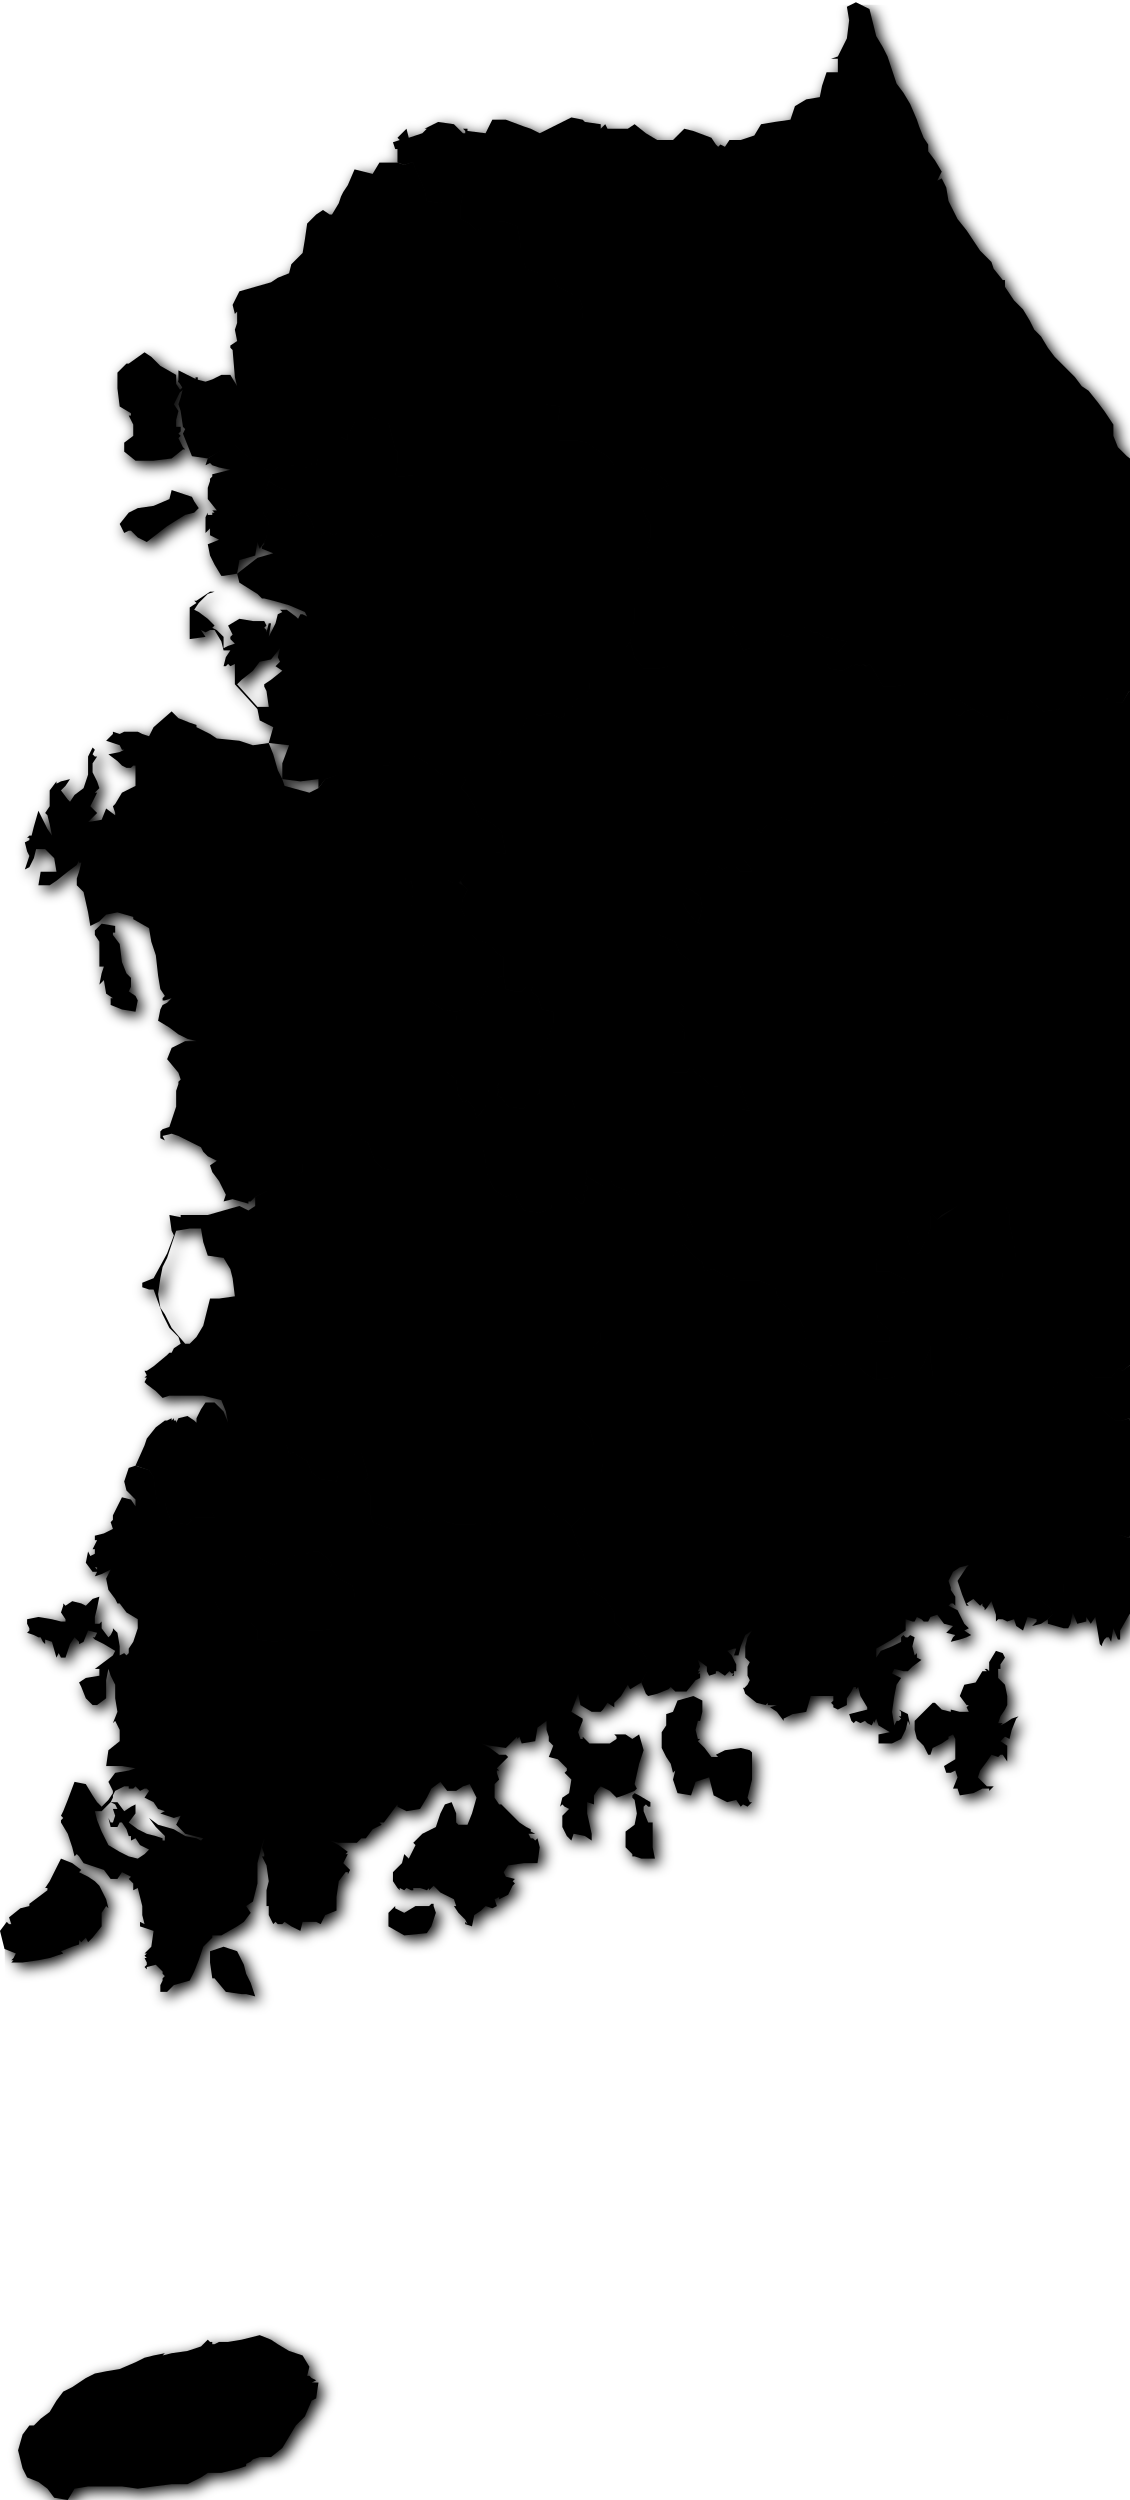
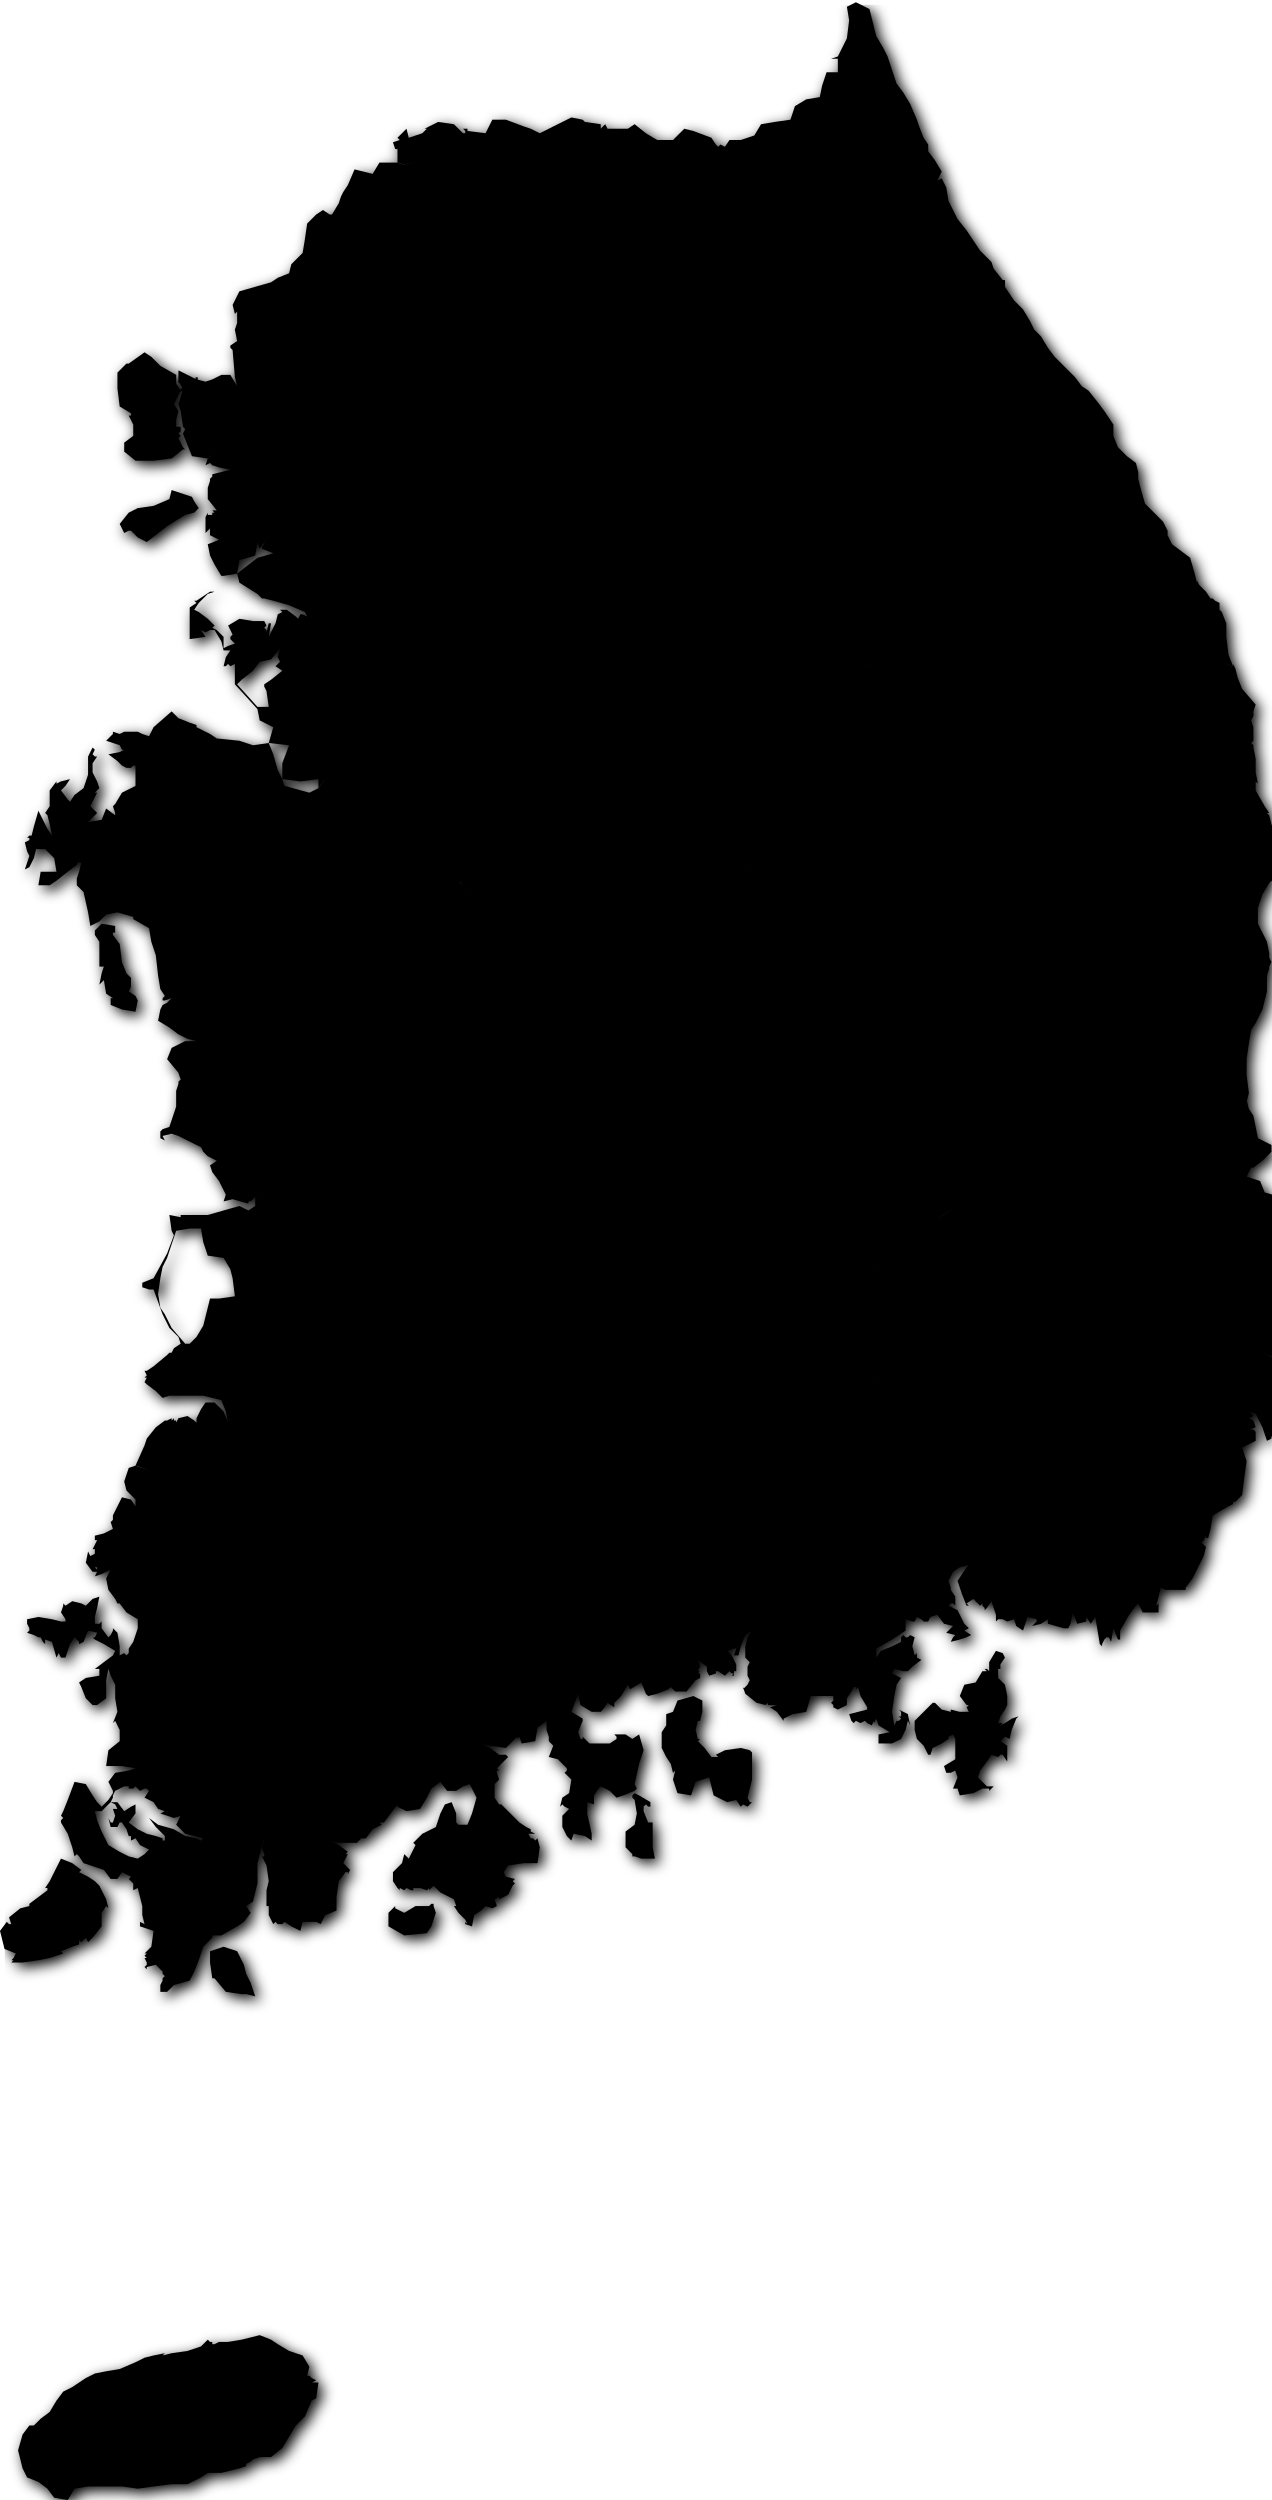
- <svg xmlns="http://www.w3.org/2000/svg" style="background:#eaeaea;overflow:visible" height="1107" width="500">
+ <svg xmlns="http://www.w3.org/2000/svg" style="background:#eaeaea;overflow:visible" height="1107" width="563">
  <defs>
    <filter id="dropshadow">
      <feGaussianBlur in="SourceAlpha" stdDeviation="3" />
      <feOffset dx="2" dy="2" result="offsetblur" />
      <feMerge>
        <feMergeNode />
        <feMergeNode in="SourceGraphic" />
      </feMerge>
    </filter>
  </defs>
  <g filter="url(#dropshadow)">
    <path id="CD11" class="OUTLINE" d=" M 178 231 l -4 2 -4 3 -1 0 0 1 -3 1 -4 -5 -4 0 -6 1 -4 3 -2 -1 -1 -1 -3 2 -3 -3 -1 -3 -2 -3 0 0 -1 -2 -3 2 -3 1 -2 -4 0 -8 -3 -1 0 0 0 0 0 0 -2 -1 -3 -2 2 -4 3 -3 0 -1 0 0 0 0 0 -1 1 0 4 2 7 1 2 -2 0 1 2 0 1 -4 2 -8 7 -1 4 2 0 -3 1 -1 2 -4 3 -4 2 0 3 2 7 2 2 8 1 4 1 1 0 0 0 2 0 2 0 1 0 0 -1 6 3 0 8 -1 0 5 -4 3 -1 5 z " />
    <path id="CD26" class="OUTLINE" d=" M 496 722 l 0 4 -1 0 -2 -5 -1 6 -1 -2 0 0 -1 0 -1 1 -1 2 0 1 -1 -1 -1 -6 -1 -6 -2 3 -2 -3 0 2 0 0 0 0 0 0 0 0 -1 0 1 0 -4 1 -2 -5 -1 5 -1 2 0 0 -2 0 -7 -2 0 -2 2 -2 -1 -3 -5 -4 -2 -2 4 -1 9 0 0 -5 1 -6 5 -1 6 -2 7 -1 4 -6 1 -4 2 0 3 1 1 -3 6 -3 4 -1 1 -5 3 -6 7 0 3 -2 0 -3 0 0 2 -3 1 3 0 0 1 0 2 0 4 -1 4 4 1 3 0 1 -1 1 5 1 -7 4 -1 6 -1 4 -1 0 0 0 0 -1 -1 2 -1 1 2 2 -1 4 -2 4 -3 6 -3 4 0 1 0 0 -5 0 -4 0 -2 -1 -1 4 -1 4 1 -1 0 4 -7 0 -2 -4 -1 1 -3 4 z " />
    <path id="CD27" class="OUTLINE" d=" M 441 530 l 3 1 3 7 0 4 2 9 1 7 -4 4 -2 -1 0 4 -1 2 -3 6 -2 7 0 8 -4 2 -4 2 -3 1 -3 -5 -6 0 -5 3 -1 6 -3 7 -2 3 -5 0 -7 3 -7 1 0 -8 -4 -4 -1 -3 5 -2 6 0 0 -5 -5 -4 -1 -5 3 -5 3 -2 8 -1 0 -5 -8 -4 -6 0 0 -5 2 -5 3 -4 3 -3 5 -1 2 7 3 3 1 0 2 -4 3 -7 0 -7 2 2 1 1 3 -2 6 -4 3 -3 5 -1 z " />
    <path id="CD28" class="OUTLINE" d=" M 91 229 l 1 -2 0 1 0 0 1 0 1 0 0 -1 1 0 -1 -1 0 0 0 0 2 0 -4 -5 0 -5 1 -3 0 0 1 0 -1 0 0 -1 0 0 1 -1 0 -1 4 -1 4 -1 -5 -1 -3 -1 -1 -1 -2 1 1 -3 5 -3 3 -4 4 1 3 3 5 4 4 3 5 2 -2 4 -1 3 -1 5 -2 2 2 5 2 3 -1 7 -1 2 -2 3 -1 -3 -1 6 -7 2 -1 6 -6 1 -1 0 -3 -5 -2 -4 -1 -5 5 -2 -4 -2 0 -3 -2 2 z M 82 219 l 3 1 0 0 1 2 2 3 -2 2 -4 1 -8 5 -9 7 -4 -2 -3 -3 -1 0 -2 1 -2 -4 4 -5 4 -2 7 -1 7 -3 1 -4 z M 64 156 l 3 2 4 4 7 4 0 4 2 3 -1 2 -2 4 2 3 -1 4 0 3 2 0 0 2 -1 1 1 1 -1 1 1 2 1 2 1 1 -1 0 -5 4 -8 1 -8 0 -5 -4 0 -4 4 -3 0 -5 -2 -4 1 0 0 -1 -5 -3 -1 -8 0 -7 4 -4 0 0 1 0 z " />
    <path id="CD29" class="OUTLINE" d=" M 113 687 l 2 3 6 3 7 -3 4 -2 2 0 1 0 0 0 0 0 1 0 0 0 1 -1 4 0 4 3 2 3 -1 1 1 1 3 4 6 3 1 4 -1 7 -4 4 -3 4 -7 1 -7 0 -6 2 -1 1 -1 0 -1 1 -4 1 -8 -1 0 -4 -4 -5 -4 -1 -7 0 -4 -7 -1 -1 3 -3 2 -6 2 -4 2 0 1 1 4 -4 1 -4 0 0 0 0 z " />
    <path id="CD30" class="OUTLINE" d=" M 223 432 l 1 6 4 1 0 0 3 0 4 -4 1 0 0 2 -1 2 3 2 2 6 5 1 0 5 -2 6 -2 3 -2 7 -1 8 1 7 -5 3 -2 4 -7 -1 -3 -4 -2 -1 1 -2 -1 -2 1 -1 0 0 -3 -2 -2 6 -1 6 -3 4 -1 1 -1 -4 -3 -4 -1 1 -1 0 -2 -3 -1 -7 -5 -4 1 -2 1 -3 2 -8 1 -7 0 -6 9 -3 2 -3 2 -3 2 -5 z " />
    <path id="CD31" class="OUTLINE" d=" M 550 641 l 2 6 -1 7 -1 8 -3 3 0 0 -1 0 0 1 0 0 -2 1 -5 -1 1 -1 0 -1 -1 -3 -4 -4 -4 1 -2 0 -1 0 0 0 -1 -3 -1 -7 -4 -1 -6 -2 -4 -5 -2 -3 -4 -3 -5 -3 -1 -3 -3 1 -1 0 0 0 -2 0 -3 -2 -4 -4 5 -5 0 -8 3 -4 1 0 1 1 4 -3 3 0 -2 -3 0 -2 1 -1 0 -1 2 -4 4 -2 4 -1 9 -1 5 0 4 3 3 3 4 7 6 -1 3 -2 4 -2 7 2 1 0 7 3 2 8 0 7 -1 8 -2 4 2 -1 -2 5 -1 4 -1 -1 0 1 -2 1 -2 -6 -3 -6 -3 -1 2 2 -2 1 2 1 1 3 -3 1 2 0 0 0 1 1 0 4 z " />
    <path id="CD36" class="OUTLINE" d=" M 184 410 l -2 -2 0 -5 1 -9 -1 -4 -1 1 0 0 -1 0 -1 -4 3 -4 3 0 5 2 5 3 6 3 2 0 0 0 0 0 0 0 2 1 2 2 -2 4 -1 4 2 4 0 3 0 3 2 1 3 3 6 2 3 4 3 2 0 8 -6 2 -2 5 -2 3 -2 3 -9 3 -6 -1 -6 -4 -1 -3 -3 -9 0 -7 2 -7 1 -4 0 0 0 0 -1 1 z " />
    <path id="CD41" class="OUTLINE" d=" M 81 192 l 1 -2 -1 -1 -1 -7 -1 -3 1 -3 1 -4 -2 -3 0 -5 4 2 4 2 4 1 3 -1 4 -2 4 0 3 5 -1 -4 -1 -12 -1 -1 0 -1 0 0 0 0 0 0 0 0 3 -2 -1 -5 0 0 1 -3 0 -5 -1 1 -1 -4 3 -6 7 -2 7 -2 3 -2 5 -2 1 -4 1 -1 1 -1 3 -3 1 -6 1 -7 4 -4 3 -2 3 2 1 0 3 -5 1 -3 0 0 1 -2 2 -3 3 -7 8 2 3 -5 1 0 1 0 3 0 0 0 1 0 0 0 0 0 1 0 0 0 1 0 3 1 3 -1 1 0 1 3 4 9 1 5 6 1 4 -2 3 -3 4 0 -1 1 -1 5 0 6 4 2 3 3 2 -1 5 -3 5 0 6 2 1 5 1 8 2 6 6 2 6 1 2 5 6 3 4 3 1 3 -1 1 1 2 0 1 -1 4 -4 3 -5 4 -4 6 0 5 -1 2 1 2 1 6 -3 3 -1 4 7 1 -1 7 0 8 8 0 5 1 4 3 5 3 3 4 4 0 4 0 1 -1 3 2 7 3 4 3 1 2 -5 2 -4 2 1 1 -1 0 -3 4 2 5 2 3 0 6 -1 3 -1 5 -4 7 0 8 -1 7 0 6 -1 4 -1 6 -4 6 -2 5 -4 3 -8 0 0 7 -3 4 -1 1 -1 -1 -1 1 0 -1 0 3 -5 3 0 2 0 0 -2 1 -4 -2 -2 0 -3 1 -2 -1 -3 0 -2 5 -3 4 -5 3 -4 3 1 1 1 1 -5 4 -4 2 -4 2 -4 1 1 3 0 1 0 0 0 0 -2 3 -4 -4 -6 -3 -3 -3 -5 -3 -5 -2 -8 2 -1 3 -1 0 -2 0 -4 1 -7 1 -8 2 -6 2 -3 4 0 -4 -8 1 -8 -1 0 -7 3 -8 -9 -1 2 -7 -6 -3 -1 -5 -10 -11 0 -5 0 -4 -2 1 -1 -1 -1 1 -1 0 0 0 0 0 0 0 1 -4 2 -3 -3 0 -1 -4 -3 -5 -2 0 -2 1 -2 -1 2 3 -7 1 0 -7 0 -7 3 -2 -1 -1 1 0 6 -4 2 0 -3 1 -4 4 -2 3 2 1 4 3 3 3 -1 1 2 1 3 3 0 1 0 4 2 -1 3 -1 -2 -2 0 0 0 -1 1 -1 -1 -2 0 0 0 0 -1 -2 5 -3 6 1 5 0 0 0 1 2 -1 1 1 1 0 1 1 -4 1 0 -1 6 3 -6 1 -4 2 -1 -1 -1 3 0 4 3 1 1 1 -2 1 0 0 0 2 1 -1 -2 -7 -3 -7 -2 -4 -1 0 0 -1 0 -2 -2 -8 -5 -1 -4 9 -7 7 -2 -5 -2 0 -1 1 -1 0 -1 1 -2 1 -7 -2 -3 -2 -5 2 -2 1 -5 1 -3 3 2 2 1 0 0 0 0 0 0 3 1 0 8 2 4 3 -1 3 -2 1 2 0 0 2 3 1 3 3 3 3 -2 1 1 2 1 4 -3 6 -1 4 0 4 5 3 -1 0 -1 1 0 4 -3 4 -2 3 -8 1 -5 4 -3 0 -5 -8 1 -3 0 1 -6 0 0 0 -1 0 -2 0 -2 0 0 -1 -1 -1 -4 -2 -8 -7 -2 -3 -2 -2 0 -3 4 -2 4 -1 1 0 3 -4 -2 -7 1 -2 8 -1 4 -2 0 0 -1 -2 2 -7 -1 -4 -2 -1 0 0 1 0 0 0 0 0 1 -3 3 -5 -2 -4 -3 -5 -4 -3 -3 -4 -1 -3 4 -5 3 -7 -1 -2 -5 z M 120 292 l -5 1 -3 4 -5 4 -2 2 9 10 5 0 -1 -7 -1 -2 0 -1 3 -2 5 -4 -3 -2 1 -1 1 -1 -1 -2 1 -4 z " />
    <path id="CD42" class="OUTLINE" d=" M 409 61 l 2 3 0 0 0 3 3 4 3 5 -2 4 2 -1 2 4 1 6 2 4 2 4 4 5 1 0 -1 0 2 3 4 6 5 5 1 3 4 5 0 0 1 0 0 3 4 6 4 4 3 5 2 4 3 3 3 5 0 -1 0 0 0 0 0 1 3 4 4 4 5 5 3 4 3 2 4 5 3 4 4 6 0 5 2 5 -1 0 1 0 4 4 4 3 0 0 0 0 0 0 0 0 0 1 0 -1 1 4 0 4 0 -1 1 4 2 7 4 4 4 4 2 4 1 1 -1 -1 0 0 0 2 2 4 4 3 4 3 2 7 1 4 0 -1 1 2 3 3 2 3 1 0 1 1 2 1 0 0 0 0 0 1 0 1 0 0 0 1 0 0 0 0 0 0 1 1 2 5 0 6 1 8 2 5 -1 0 0 0 0 0 0 0 -1 -1 -1 1 -1 -1 -1 1 -5 4 -5 2 -3 4 -3 4 0 3 0 3 0 1 1 0 -5 0 -6 -3 -5 -4 -3 -2 -7 -1 -3 5 -3 0 -4 -2 0 1 -1 -1 -5 0 -4 0 0 0 -3 -2 -4 1 -4 6 -7 1 -6 -5 -4 -2 -2 0 -3 4 -1 7 -6 -1 -4 -1 -5 -3 -5 -3 -2 -2 -2 1 -1 0 0 -1 -1 0 0 0 -2 1 -3 -1 -6 -2 -4 -4 -2 -2 -2 2 -5 1 -5 0 -4 -7 -2 -3 -1 1 0 0 -2 -1 -1 1 -2 -1 -1 1 -1 -1 0 1 -1 0 1 0 -4 2 -6 -1 -1 -3 5 -4 4 -5 -10 -2 -3 -2 0 0 -2 0 -3 -2 -5 -1 -3 5 -3 -1 -2 -1 -1 0 -1 -1 -2 4 -2 2 -4 2 -1 0 -1 0 -3 1 -2 -5 -2 -4 0 -1 0 0 -4 -3 -7 1 -5 4 0 1 1 5 0 4 -2 3 -4 2 -1 -1 -3 0 -2 1 -1 -1 -1 1 -4 1 -7 0 -4 -5 -2 -7 1 -6 1 -4 0 -6 1 -7 0 -8 4 -7 1 -5 1 -3 0 -6 -2 -3 -2 -5 3 -4 1 0 -1 -1 4 -2 5 -2 -1 -2 -4 -3 -7 -3 -3 -2 -1 1 -4 0 -4 0 -3 -4 -5 -3 -4 -3 -5 -1 -8 0 0 -8 1 -7 -7 -1 1 -4 3 -3 -1 -5 -1 -3 1 -2 0 -5 4 -6 5 -4 4 -3 1 -4 0 -1 -1 -2 1 -1 -1 -3 -4 -3 -6 -3 -2 -5 -6 -1 -6 -2 -2 -6 -1 -8 -1 -5 -6 -2 -5 0 -5 3 -2 1 -3 -3 -4 -2 0 -6 1 -5 1 -1 -4 0 -3 3 -4 2 -6 -1 -1 -5 -4 -9 -1 -3 -1 0 -3 1 -3 -1 0 -3 0 -3 -1 0 -1 -3 3 -1 -1 -1 2 -2 2 -2 0 0 0 0 1 4 6 -2 2 -2 -1 0 0 0 0 0 2 -1 4 -2 7 1 4 4 1 0 0 -1 0 0 -1 -1 0 0 1 0 0 0 0 0 0 -1 0 1 1 0 0 1 8 1 3 -6 6 0 8 3 3 1 4 2 4 -2 4 -2 6 -3 5 1 0 0 0 0 0 0 0 0 0 0 1 1 7 1 0 2 0 0 2 -2 1 2 6 0 3 0 3 -2 5 4 5 3 7 0 5 -5 0 0 4 1 8 3 2 3 1 1 1 -1 2 1 2 -3 5 0 6 -2 3 -5 6 -1 7 -1 2 -6 5 -3 6 -1 1 -5 2 -6 5 0 0 -5 0 1 0 -2 -3 0 3 -1 4 -8 1 -8 -1 -6 4 -2 6 3 1 4 2 8 3 5 2 4 2 6 2 6 3 4 3 5 3 7 1 3 z " />
    <path id="CD43" class="OUTLINE" d=" M 321 275 l 4 3 0 0 0 1 2 4 2 5 3 -1 1 0 1 0 4 -2 2 -2 2 -4 1 1 1 0 2 1 3 1 3 -5 5 1 3 2 2 0 0 0 3 2 10 2 -4 5 -5 4 1 3 6 1 4 -2 -1 0 1 0 0 -1 1 1 1 -1 2 1 1 -1 1 1 1 0 1 -1 2 3 4 7 5 0 5 -1 2 -2 2 2 4 4 6 2 3 1 2 -1 0 0 1 0 0 1 1 0 2 -1 2 2 5 3 -4 1 -2 2 -3 -1 0 1 -5 3 -3 5 -4 3 -4 4 -4 2 -4 4 -2 5 -3 7 2 8 -2 6 -5 1 -7 1 -7 -3 -4 -3 -4 -4 -4 -2 0 0 -3 4 -2 6 -6 0 -5 -2 -1 -1 -3 2 -4 4 -1 2 -3 -3 -3 1 -1 5 -1 8 3 4 1 2 -5 0 -3 -3 -1 0 -4 2 -3 -2 -2 -1 -3 6 -6 2 -3 1 -1 1 0 0 0 1 4 1 4 3 1 5 -1 4 -1 2 1 1 -2 -1 -4 -5 -2 -4 0 -1 -4 4 0 4 0 0 -1 1 -6 2 1 5 7 3 2 5 4 3 0 5 -3 3 0 2 0 1 0 0 0 0 0 0 0 1 0 0 0 1 -1 4 0 2 2 2 -2 3 -1 3 3 3 -1 2 1 0 0 3 -3 4 -3 5 1 6 6 0 2 -3 2 3 4 3 2 2 1 0 1 1 2 0 3 -3 6 1 2 5 2 6 1 2 -4 -1 -7 0 0 8 -1 6 -3 4 0 1 0 2 -1 3 -3 6 -5 2 -4 3 -4 2 -9 -1 -8 2 -6 -2 -5 -2 -2 -3 -3 3 -2 -1 -5 -3 -1 -7 -4 -9 0 -6 0 -7 -2 -6 -6 -2 -8 0 -1 -7 1 -8 2 -7 2 -3 2 -6 0 -5 -5 -1 -2 -6 -3 -2 1 -2 0 -2 -1 0 -4 4 -3 0 0 0 -4 -1 -1 -6 0 -8 -3 -2 -3 -4 -6 -2 -3 -3 -2 -1 0 -3 0 -3 -2 -4 1 -4 2 -4 -2 -2 -1 -2 3 -4 5 -5 5 -4 7 1 -1 -5 -1 -5 -5 -4 -5 -2 -2 -5 -3 -5 -3 -3 2 -3 0 0 0 0 0 -1 -1 -3 4 -1 4 -2 4 -2 5 -4 -1 -1 -1 -1 4 -3 5 -3 3 -4 2 -5 3 0 2 1 3 -1 2 0 4 2 2 -1 0 0 0 -2 5 -3 0 -3 0 1 1 -1 1 1 1 -1 3 -4 0 -7 8 0 4 -3 2 -5 4 -6 2 7 4 5 7 0 4 -1 1 -1 1 1 2 -1 3 0 1 1 4 -2 2 -3 0 -4 -1 -5 0 -1 5 -4 z " />
    <path id="CD44" class="OUTLINE" d=" M 53 418 l 1 8 2 5 2 2 0 4 -1 2 3 2 1 2 0 0 -1 5 -6 -1 -5 -2 0 -3 1 0 -3 -2 -1 -6 -2 2 1 -5 1 -3 -1 0 0 0 -1 0 0 -3 0 -8 -2 -3 0 0 0 0 0 -2 3 -3 6 1 0 3 -1 0 0 1 0 0 z M 30 354 l 1 1 2 -3 4 -3 2 -6 0 -8 2 -4 1 1 0 0 0 0 0 0 -1 2 1 1 0 0 1 0 -2 3 0 4 2 4 1 3 -2 2 1 0 -1 2 -2 4 3 3 -1 0 1 0 -1 1 -3 3 6 -1 2 -5 4 3 0 0 0 -1 -1 -3 1 -1 3 -5 6 -3 0 -5 0 -4 0 0 -1 0 -1 1 -2 0 -2 -1 0 0 -2 -2 -4 -3 5 -1 2 -1 -1 0 -1 -2 -6 -2 3 -3 0 -1 3 1 2 -1 6 0 2 1 3 1 2 -4 8 -7 3 3 5 2 3 1 0 1 0 0 6 3 3 2 10 1 6 2 7 -1 2 5 2 7 2 4 1 3 11 3 4 -2 3 -4 6 -2 8 -2 7 -1 4 -1 2 0 1 0 1 -3 8 -2 5 2 5 3 3 3 6 3 4 4 3 3 3 5 2 5 5 2 5 4 1 5 1 5 -7 -1 -5 4 -5 5 -3 4 -1 1 0 0 0 0 0 0 0 0 -2 0 -6 -3 -5 -3 -5 -2 -3 0 -3 4 1 4 1 0 0 0 1 -1 1 4 -1 9 0 5 4 3 2 3 1 -1 0 0 0 0 -1 4 -2 7 0 7 3 9 1 3 6 4 6 1 0 6 -1 7 -2 8 -1 3 -1 2 5 4 1 7 2 3 1 0 1 -1 3 4 1 4 1 -1 3 -4 1 -6 2 -6 3 2 0 0 -1 1 1 2 -1 2 2 1 3 4 7 1 2 -4 5 -3 8 0 6 2 2 6 0 7 0 6 4 9 1 7 -1 4 1 0 0 2 -2 1 1 3 -1 2 -1 0 -3 -4 -8 -2 -2 8 -5 2 -7 -1 -3 -5 -1 -3 0 0 -4 2 -5 -3 -3 -6 -1 -7 -1 -5 -3 -2 -6 2 -5 1 -1 0 -1 0 -3 3 -7 1 -8 2 -2 2 -6 0 -3 -1 -3 -3 -3 -8 -4 -2 -3 -2 -1 1 -2 0 -4 -2 -4 1 -2 2 -7 3 -2 7 0 5 -6 3 -7 4 -8 4 -2 2 -1 0 0 1 -7 -2 -4 1 1 -3 -3 -6 -3 -4 -1 -3 3 -2 -4 -2 -2 -2 0 0 -1 -2 -6 -3 -4 -2 -3 -1 -4 1 0 0 1 2 -2 -1 0 -3 1 -1 0 0 3 -1 3 -9 0 -7 1 -3 0 0 0 -1 1 -1 -1 -3 -5 -6 2 -5 6 -3 5 0 -4 -1 -4 -2 -4 -3 -5 -3 1 -5 1 -2 0 0 2 -1 2 -2 -3 1 -1 0 0 -1 0 0 0 0 1 -1 -2 -3 -1 -6 -1 -9 -2 -6 -1 -6 -7 -4 0 -1 -7 -2 -5 1 -3 3 -4 2 -1 -6 -2 -9 -3 -3 0 -1 0 0 0 0 0 0 0 -2 1 -3 1 -4 -1 0 0 -1 -1 2 -4 3 -5 4 -3 2 -5 0 1 -6 7 0 -1 -6 -4 -4 -2 0 -1 0 -1 0 -1 4 -2 4 -2 1 1 -3 1 -3 0 0 0 0 -1 -2 -1 -4 2 -1 0 -1 0 0 -1 0 1 -1 0 0 1 0 1 -4 2 -7 2 4 2 4 2 3 -1 -5 -1 -4 -1 -1 2 -3 0 -7 3 -4 0 1 0 -1 0 1 2 -1 4 -1 -2 3 -2 2 z " />
    <path id="CD45" class="OUTLINE" d=" M 134 519 l 0 -5 2 -7 7 -3 2 -2 4 -1 4 2 2 0 1 -1 3 2 4 2 3 8 3 3 3 1 6 0 2 -2 8 -2 7 -1 3 -3 1 0 1 0 5 -1 6 -2 3 2 1 5 1 7 3 6 5 3 4 -2 0 0 1 3 3 5 7 1 5 -2 2 -8 8 2 3 4 1 0 1 -2 -1 -3 2 -1 0 -2 -1 0 1 -4 5 3 2 1 3 -3 2 3 5 2 6 2 8 -2 9 1 2 4 0 1 0 0 2 4 3 7 -4 7 -3 2 -3 5 -4 3 -3 2 -6 2 -5 2 -3 6 -3 4 -5 3 -2 8 0 5 -3 3 -2 7 -1 8 -2 4 -1 3 -2 8 6 6 2 8 0 5 4 3 -1 5 -3 3 -3 5 -2 3 0 1 0 0 0 0 1 4 -2 3 -4 4 -3 -3 -4 -2 -5 -4 -4 -2 -6 -1 -4 1 -2 4 -4 5 -4 1 -3 -2 -1 0 -3 2 -8 0 -4 -1 -5 -3 -2 2 -2 1 -4 -3 -3 1 -4 3 -5 2 -8 -3 -1 -4 0 -8 -4 -3 0 -2 3 -3 -1 -4 -1 -3 -1 -4 -3 1 -2 -1 -1 4 -1 2 -2 2 -1 0 -1 5 -7 -1 -4 -3 -2 -5 -5 -3 -1 -1 -2 1 -1 -4 -6 2 -5 1 -4 4 0 7 -3 3 0 1 0 2 -3 3 -3 3 -5 3 -4 1 1 2 -4 0 -6 0 -1 1 1 0 -2 2 -7 -1 -2 -5 -1 -4 -2 0 -1 1 -1 -4 -1 -8 -2 -3 -6 -2 4 -9 1 -3 4 -5 4 -3 1 0 0 0 0 0 0 0 2 -1 0 1 1 -1 0 1 1 0 0 1 1 -2 0 1 1 0 -1 0 0 -1 4 -1 3 2 1 1 0 -1 0 -1 2 -4 2 -3 0 0 0 0 0 0 2 0 2 0 4 4 2 5 -1 -5 -2 -5 -8 -2 -9 0 -6 0 -3 1 0 0 -3 -3 -4 -3 -1 -1 1 -2 -1 0 1 -1 -1 -2 1 0 3 -2 6 -5 1 -1 1 0 1 -2 3 -2 -1 -3 -4 -4 -3 -6 -4 -11 -2 0 -3 -1 0 -2 5 -2 6 -11 3 -8 -1 -2 -1 -7 5 1 0 -1 3 0 9 0 7 -2 7 -2 4 2 3 -2 0 -4 8 -4 7 -4 z M 70 573 l 1 6 2 3 3 6 6 7 2 0 3 -3 3 -5 2 -8 1 -4 4 0 7 -1 -1 -8 -1 -4 -3 -5 -7 -1 -2 -6 -1 -6 -5 0 -6 1 -4 12 -2 4 -1 5 z " />
    <path id="CD46" class="OUTLINE" d=" M 118 837 l 1 -4 -1 -7 -2 -4 1 0 0 -1 -1 -3 1 -3 0 -1 0 0 -1 3 -2 8 0 9 -2 8 -3 2 0 0 2 3 -3 4 -3 2 -7 4 -4 0 0 0 0 1 -4 4 -2 6 -2 5 -2 4 -7 2 -3 3 -3 0 0 -1 0 0 0 0 0 0 0 -2 1 -2 0 -1 1 -1 -1 -1 0 -1 0 0 -3 -3 -4 1 0 1 -1 -1 1 -1 0 -1 0 0 -1 -2 1 0 -1 -1 0 0 1 -1 -1 0 3 -3 1 -7 -6 -2 0 -2 2 1 -1 -4 0 -4 0 0 0 0 0 0 -1 -4 -1 -4 0 1 0 -1 -2 1 0 -3 -2 -2 1 -1 -2 -1 -2 -1 -2 3 -3 0 -3 -4 -9 -3 -2 -3 -1 -1 -1 1 -1 -4 -2 -6 -3 -5 0 -1 1 -1 -1 -1 1 -2 2 -5 3 -8 5 1 3 5 2 3 2 2 3 -3 2 -3 0 -1 -2 -4 3 -4 6 -1 3 -1 -6 -1 -7 0 1 -7 5 -4 0 -5 -2 -4 -1 1 2 -5 -1 -6 0 -6 -2 -4 -1 -3 -1 5 0 8 -4 3 -2 0 -3 -3 -2 -5 -1 -2 3 -2 6 -1 0 -3 -2 0 4 -3 4 -3 1 -2 -5 -3 -4 -2 -1 -1 1 0 0 0 1 -2 -4 -1 -2 5 -2 1 0 -1 -1 -1 -1 -1 -2 3 -2 6 -2 0 -1 -2 -1 2 -2 -7 -3 -1 0 1 0 0 0 1 -1 -1 -1 -2 0 0 -1 0 0 0 -2 -1 -3 -1 1 -1 0 0 0 -1 -1 -2 0 -2 5 -1 6 1 4 1 0 0 0 0 2 0 0 -1 -2 -3 1 -3 0 -1 1 1 3 -2 4 1 2 1 3 -3 3 -1 -1 5 -1 4 0 3 2 0 1 -1 0 3 3 4 1 -1 1 -2 0 -1 2 2 1 6 0 4 2 -1 1 1 1 -1 0 0 0 -2 2 -3 2 -6 0 -4 -5 -3 -3 -4 -1 0 -1 -2 -3 -4 -1 -5 2 -4 -4 2 -3 1 1 -2 0 -2 -1 0 1 1 0 1 -2 0 -3 -4 1 -5 1 2 2 -1 0 -1 0 -1 1 0 -2 0 2 -4 -1 0 0 -2 4 -1 4 -2 -1 -3 1 -1 0 -1 0 -1 0 0 0 0 0 0 0 0 1 -2 3 -6 4 1 2 3 0 -3 -4 -4 -1 -4 2 -6 3 -1 6 2 2 3 1 8 1 4 1 -1 2 0 1 4 2 5 7 1 2 -2 -1 0 1 -1 6 0 4 0 -1 -2 4 -1 5 -3 3 -3 3 -3 0 -2 0 -1 3 -3 0 -7 4 -4 5 -1 6 -2 1 4 2 -1 1 1 5 3 2 5 4 3 7 1 1 -5 1 0 2 -2 1 -2 1 -4 2 1 3 -1 1 4 1 3 1 4 -3 3 0 2 4 3 0 8 1 4 8 3 5 -2 4 -3 3 -1 4 3 2 -1 2 -2 5 3 4 1 8 0 3 -2 1 0 3 2 4 -1 4 -5 2 -4 4 -1 6 1 4 2 5 4 4 2 3 3 3 8 2 3 1 4 0 8 4 6 5 3 4 6 0 4 4 4 3 4 4 3 3 5 1 2 0 3 -3 6 -5 3 -1 -2 -3 5 -3 3 0 2 -3 -2 -2 3 -1 1 -4 0 -5 -3 -1 -5 -3 8 5 3 0 1 -2 5 1 3 1 0 0 0 0 0 0 -1 0 0 3 3 9 0 3 -2 0 -1 -1 -1 5 0 3 2 0 0 3 -2 2 7 -2 6 -2 9 1 2 -1 1 -5 2 -3 1 0 0 -3 -3 -4 -2 -1 1 -2 3 0 4 -3 -1 0 5 2 9 0 3 -3 -2 -5 -1 -1 3 -2 -2 -2 -4 0 -2 0 0 0 -3 3 -3 -2 -1 -1 -1 -1 1 1 -4 3 -2 1 -6 -3 -3 -1 0 1 0 0 -1 0 1 0 0 1 -1 0 1 0 -2 -4 -4 -4 -1 0 0 2 -5 -2 -2 0 0 0 -1 0 0 0 -1 -1 -3 0 -4 1 0 -1 0 -4 3 -1 6 -6 1 -1 -3 -1 1 0 -1 -1 1 -4 4 -7 -1 -4 -1 4 2 4 3 0 0 1 0 1 0 1 0 1 1 1 -1 -3 3 -3 3 1 1 -1 0 0 1 1 3 -2 2 0 6 2 3 1 0 0 0 3 3 4 4 1 1 0 0 3 2 2 1 0 1 2 1 -3 0 1 2 1 0 0 0 1 1 1 -1 1 4 -1 7 -6 0 -7 1 -2 3 1 2 4 1 0 0 0 0 -1 1 1 1 -1 1 -2 4 -4 2 0 -1 -2 1 1 3 0 0 -2 1 -3 -1 -1 1 -1 1 0 0 -3 2 -1 5 -3 -1 0 0 0 0 0 -1 0 0 1 1 -1 -2 -3 -3 -2 -3 1 0 -1 -3 -6 -3 -3 -3 -1 1 -1 1 0 -1 -1 1 -3 -1 -3 0 0 1 1 0 -2 0 -2 -1 -1 1 -2 -1 0 1 -1 -1 0 0 0 0 -2 -3 0 -4 0 0 1 -1 1 -1 0 0 2 -2 1 -4 2 2 2 -4 1 -2 -1 -1 1 -1 3 -3 6 -3 2 -6 2 -4 3 -1 2 5 0 4 0 0 1 1 4 0 2 -5 2 -7 -3 -6 -3 1 -3 2 -4 0 -3 -4 -4 3 -2 4 -3 5 -6 1 -4 -2 0 0 0 0 0 -1 -3 4 -3 4 -2 0 1 1 -4 2 -3 4 -1 0 -1 0 -2 2 -8 0 -4 -1 4 2 4 3 -1 1 1 0 0 0 -2 4 3 3 -1 2 0 -1 -1 0 -3 4 -1 7 0 6 -5 2 -2 4 -2 -1 -6 0 -1 4 -4 -2 -3 -2 -1 1 -2 0 -1 -1 -1 1 -2 -4 0 -4 -1 0 z M 61 823 l 3 -2 2 -2 -4 -2 -2 -3 -2 1 0 -2 -1 0 0 0 -1 -3 -2 -3 0 0 -1 0 -1 2 -3 0 -1 -4 1 2 1 0 1 -3 -1 -3 2 0 -1 -2 -2 -1 -4 4 -3 0 1 4 2 5 3 6 5 3 4 2 z M 49 798 l 1 0 2 0 3 4 3 -2 2 -1 0 4 -3 4 0 0 4 3 4 2 0 0 0 0 0 0 4 1 3 1 0 0 0 1 0 0 0 0 1 0 0 -2 -4 -4 -3 -4 4 3 7 2 5 3 5 1 2 1 1 -1 -8 -2 -4 -4 1 -2 1 -2 -1 0 1 0 -3 1 -6 -2 2 -1 -3 -1 -2 -3 -4 -2 2 -3 -1 -1 0 0 0 0 0 0 0 0 -1 0 -2 1 -2 -2 -1 1 -2 0 0 0 0 0 0 0 0 -1 0 0 0 0 -2 0 -4 2 -1 2 0 1 0 0 0 0 z M 122 727 l 4 -1 1 -1 1 0 1 -1 6 -2 7 0 7 -1 3 -4 4 -4 1 -7 -1 -4 -6 -3 -3 -4 -1 -1 1 -1 -2 -3 -4 -3 -4 0 -1 1 0 0 -1 0 0 0 0 0 -1 0 -2 0 -4 2 -7 3 -6 -3 -2 -3 -4 1 0 0 0 0 -1 4 -4 4 -2 -1 -1 0 -2 4 -2 6 -3 3 1 1 4 7 7 0 4 1 4 5 0 4 z M 95 876 l -1 0 -1 -7 0 -5 6 -2 6 2 3 6 1 4 0 0 0 0 2 4 2 6 -4 -1 1 0 -3 0 -7 -1 z M 191 843 l 1 0 0 1 0 0 1 3 -2 6 -2 3 -10 1 -7 -4 0 -6 3 -3 0 0 0 0 0 1 4 2 5 -3 0 0 0 0 1 0 0 0 1 0 2 0 1 0 1 0 z M 27 823 l 5 2 4 3 -1 1 0 0 0 0 0 0 4 2 3 2 0 0 2 2 3 6 1 4 -1 -1 -2 3 0 6 -4 5 -2 2 -1 -2 -2 2 -1 -1 0 0 0 1 0 1 -3 1 -5 2 1 1 -3 1 -3 1 -5 1 -7 1 -5 0 1 -1 -1 0 1 -1 1 -2 -5 -2 -2 -8 3 -4 1 1 1 0 0 0 -1 -3 5 -4 4 -1 0 -1 4 -3 4 -3 0 -1 -1 0 2 -3 z M 281 794 l 2 1 5 3 0 2 -1 0 -1 -1 -1 1 0 -1 0 3 2 5 1 0 1 0 0 4 0 7 1 5 -6 0 -3 -1 -1 0 0 -1 0 0 0 0 -3 -3 0 -7 4 -3 1 -5 -1 -6 -1 -1 0 0 0 0 0 0 0 0 0 -1 z " />
-     <path id="CD47" class="OUTLINE" d=" M 560 528 l 7 2 5 -4 3 -4 3 -4 1 -1 0 0 3 -4 3 2 2 6 -1 8 -2 3 -1 0 0 0 -1 4 0 4 0 0 -1 0 0 -1 0 1 0 0 -2 2 -2 3 0 2 1 0 0 0 1 4 0 4 -1 -1 -1 1 0 0 1 4 -1 3 0 0 0 0 0 0 0 1 -1 3 0 3 0 0 0 1 -1 -1 -1 4 -1 8 -2 7 -1 6 -2 4 -2 4 -7 -3 -1 0 -7 -2 -4 2 -3 2 -6 1 -4 -7 -3 -3 -4 -3 -5 0 -9 1 -4 1 -4 2 -2 4 0 1 -1 1 0 2 2 3 -3 0 -4 3 -1 -1 -1 0 -3 4 -7 0 -5 -4 -3 0 -3 1 -4 3 -4 5 -5 1 -6 3 -8 0 -7 -2 -8 -1 -7 2 -6 -3 -3 -3 -3 -3 -1 -7 0 -5 1 -6 5 -3 6 0 3 5 3 -1 4 -2 4 -2 0 -8 2 -7 3 -6 1 -2 0 -4 2 1 4 -4 -1 -7 -2 -9 0 -4 -3 -7 -3 -1 -9 0 -5 1 -3 3 -7 4 -2 2 -1 -1 -2 -2 0 7 -3 7 -2 4 -1 0 -3 -3 -2 -7 -5 1 -3 3 -3 4 -2 5 0 5 6 0 8 4 0 5 -8 1 -3 2 -3 5 1 5 5 4 0 5 -6 0 -5 2 1 3 4 4 0 8 -5 -3 -3 -3 -7 -1 -8 1 -3 2 -2 0 -3 -2 -5 -3 2 -3 0 0 1 0 2 -4 -1 -7 -2 -4 -3 -3 -5 -4 -2 -4 -1 -4 -1 0 -1 0 -5 -2 -8 0 -7 -2 -5 -3 -1 0 -3 1 -1 -4 -4 -3 -4 -5 4 -7 -3 -7 -2 -4 0 0 0 -1 -2 -4 4 -2 4 -3 5 -2 3 -6 1 -3 0 -2 0 -1 3 -4 1 -6 0 -8 7 0 4 1 -1 -2 -2 -6 -2 -5 -6 -1 -3 3 -2 0 -1 -1 -1 0 -2 -2 -4 -3 -2 -3 -2 3 -6 0 -1 -6 3 -5 3 -4 0 -3 -1 0 1 -2 -3 -3 1 -3 2 -3 -2 -2 0 -2 1 -4 0 -1 0 0 0 -1 0 0 0 0 0 0 0 -1 0 -2 3 -3 0 -5 -4 -3 -2 -5 -7 -3 -1 -5 6 -2 1 -1 0 0 0 -4 4 -4 0 1 2 4 4 5 2 1 -1 -1 1 -2 1 -4 -1 -5 -4 -3 -4 -1 0 -1 0 0 1 -1 3 -1 6 -2 3 -6 2 1 3 2 4 -2 1 0 3 3 5 0 -1 -2 -3 -4 1 -8 1 -5 3 -1 3 3 1 -2 4 -4 3 -2 1 1 5 2 6 0 2 -6 3 -4 0 0 4 2 4 4 4 3 7 3 7 -1 5 -1 2 -6 -2 -8 3 -7 2 -5 4 -4 4 -2 4 -4 4 -3 3 -5 5 -3 0 -1 3 1 2 -2 4 -1 5 3 4 1 6 1 1 -7 3 -4 2 0 4 2 6 5 7 -1 4 -6 4 -1 3 2 4 0 5 0 1 1 1 -1 3 2 3 0 3 -5 7 1 3 2 5 4 6 3 5 0 -1 0 0 -1 0 -3 0 -3 3 -4 3 -4 5 -2 5 -4 1 -1 1 1 1 -1 1 1 0 0 0 0 0 0 1 0 0 -1 1 2 1 4 2 5 6 7 -1 3 0 1 0 1 -1 2 1 3 0 4 0 1 0 1 -1 1 1 1 0 0 0 1 1 5 0 6 1 5 -1 -1 0 4 4 7 2 3 -1 0 1 1 1 4 3 7 0 9 0 6 -2 5 -1 -2 -1 1 -3 5 -2 6 0 7 4 8 1 5 0 2 0 0 1 2 -1 2 0 1 0 0 0 0 0 0 -1 3 0 7 -2 8 -3 6 -2 3 -1 6 -1 7 0 7 1 8 -1 4 0 -1 1 4 2 3 1 5 1 5 6 3 0 0 0 3 -4 4 -4 3 -1 0 -2 4 6 2 z M 797 205 l 2 1 1 0 -1 3 0 6 1 2 -3 2 -3 3 -6 0 -4 -2 -3 -5 1 -5 6 -2 4 -2 0 0 2 0 z " />
+     <path id="CD47" class="OUTLINE" d=" M 560 528 l 7 2 5 -4 3 -4 3 -4 1 -1 0 0 3 -4 3 2 2 6 -1 8 -2 3 -1 0 0 0 -1 4 0 4 0 0 -1 0 0 -1 0 1 0 0 -2 2 -2 3 0 2 1 0 0 0 1 4 0 4 -1 -1 -1 1 0 0 1 4 -1 3 0 0 0 0 0 0 0 1 -1 3 0 3 0 0 0 1 -1 -1 -1 4 -1 8 -2 7 -1 6 -2 4 -2 4 -7 -3 -1 0 -7 -2 -4 2 -3 2 -6 1 -4 -7 -3 -3 -4 -3 -5 0 -9 1 -4 1 -4 2 -2 4 0 1 -1 1 0 2 2 3 -3 0 -4 3 -1 -1 -1 0 -3 4 -7 0 -5 -4 -3 0 -3 1 -4 3 -4 5 -5 1 -6 3 -8 0 -7 -2 -8 -1 -7 2 -6 -3 -3 -3 -3 -3 -1 -7 0 -5 1 -6 5 -3 6 0 3 5 3 -1 4 -2 4 -2 0 -8 2 -7 3 -6 1 -2 0 -4 2 1 4 -4 -1 -7 -2 -9 0 -4 -3 -7 -3 -1 -9 0 -5 1 -3 3 -7 4 -2 2 -1 -1 -2 -2 0 7 -3 7 -2 4 -1 0 -3 -3 -2 -7 -5 1 -3 3 -3 4 -2 5 0 5 6 0 8 4 0 5 -8 1 -3 2 -3 5 1 5 5 4 0 5 -6 0 -5 2 1 3 4 4 0 8 -5 -3 -3 -3 -7 -1 -8 1 -3 2 -2 0 -3 -2 -5 -3 2 -3 0 0 1 0 2 -4 -1 -7 -2 -4 -3 -3 -5 -4 -2 -4 -1 -4 -1 0 -1 0 -5 -2 -8 0 -7 -2 -5 -3 -1 0 -3 1 -1 -4 -4 -3 -4 -5 4 -7 -3 -7 -2 -4 0 0 0 -1 -2 -4 4 -2 4 -3 5 -2 3 -6 1 -3 0 -2 0 -1 3 -4 1 -6 0 -8 7 0 4 1 -1 -2 -2 -6 -2 -5 -6 -1 -3 3 -2 0 -1 -1 -1 0 -2 -2 -4 -3 -2 -3 -2 3 -6 0 -1 -6 3 -5 3 -4 0 -3 -1 0 1 -2 -3 -3 1 -3 2 -3 -2 -2 0 -2 1 -4 0 -1 0 0 0 -1 0 0 0 0 0 0 0 -1 0 -2 3 -3 0 -5 -4 -3 -2 -5 -7 -3 -1 -5 6 -2 1 -1 0 0 0 -4 4 -4 0 1 2 4 4 5 2 1 -1 -1 1 -2 1 -4 -1 -5 -4 -3 -4 -1 0 -1 0 0 1 -1 3 -1 6 -2 3 -6 2 1 3 2 4 -2 1 0 3 3 5 0 -1 -2 -3 -4 1 -8 1 -5 3 -1 3 3 1 -2 4 -4 3 -2 1 1 5 2 6 0 2 -6 3 -4 0 0 4 2 4 4 4 3 7 3 7 -1 5 -1 2 -6 -2 -8 3 -7 2 -5 4 -4 4 -2 4 -4 4 -3 3 -5 5 -3 0 -1 3 1 2 -2 4 -1 5 3 4 1 6 1 1 -7 3 -4 2 0 4 2 6 5 7 -1 4 -6 4 -1 3 2 4 0 5 0 1 1 1 -1 3 2 3 0 3 -5 7 1 3 2 5 4 6 3 5 0 -1 0 0 -1 0 -3 0 -3 3 -4 3 -4 5 -2 5 -4 1 -1 1 1 1 -1 1 1 0 0 0 0 0 0 1 0 0 -1 1 2 1 4 2 5 6 7 -1 3 0 1 0 1 -1 2 1 3 0 4 0 1 0 1 -1 1 1 1 0 0 0 1 1 5 0 6 1 5 -1 -1 0 4 4 7 2 3 -1 0 1 1 1 4 3 7 0 9 0 6 -2 5 -1 -2 -1 1 -3 5 -2 6 0 7 4 8 1 5 0 2 0 0 1 2 -1 2 0 1 0 0 0 0 0 0 -1 3 0 7 -2 8 -3 6 -2 3 -1 6 -1 7 0 7 1 8 -1 4 0 -1 1 4 2 3 1 5 1 5 6 3 0 0 0 3 -4 4 -4 3 -1 0 -2 4 6 2 z " />
    <path id="CD48" class="OUTLINE" d=" M 307 751 l 4 2 0 5 -1 4 0 0 -1 0 -1 4 1 4 1 0 -1 1 3 3 3 4 3 0 -1 -1 0 0 4 -2 7 -1 4 1 0 0 1 1 0 5 0 7 -1 4 -1 4 1 2 0 0 0 0 0 0 1 0 -1 1 0 0 0 0 -1 1 -2 -1 -1 1 -2 -3 -4 1 -6 -3 -2 -8 -6 2 -2 6 -6 -1 -2 -6 1 -4 -1 1 -1 -4 -2 -3 -2 -4 0 -7 2 -3 0 -1 0 0 0 -2 0 0 0 -1 0 -1 3 -1 2 -5 z M 441 731 l 3 1 1 2 -2 3 0 1 0 0 0 1 -1 0 0 4 3 3 1 5 0 4 0 0 -1 2 -2 3 -1 3 2 0 -1 1 2 -1 3 -2 3 -1 -1 1 -2 5 -1 4 -2 -1 -1 1 -1 1 3 2 0 7 -2 -3 -1 0 0 0 0 0 -1 1 -3 -1 -2 3 -3 4 -1 3 4 4 3 0 -1 1 -1 1 0 -1 -1 0 -1 0 -1 0 -4 2 -6 1 -1 -3 0 0 -1 0 -1 0 2 -5 -1 -3 -2 1 -2 0 -1 -3 5 -3 0 -6 0 -4 0 1 -1 -2 -2 1 0 1 0 0 -3 2 -4 2 -1 3 0 0 -1 0 -2 -4 -3 -3 -1 -4 0 -4 1 -1 0 0 3 -3 4 -4 1 0 0 0 0 0 3 3 4 1 0 -1 4 1 4 0 -1 -2 1 -1 -1 0 0 0 0 0 -3 -4 2 -5 5 -1 3 -5 0 0 0 0 1 0 0 0 0 0 0 0 0 0 1 0 0 0 -1 -1 1 0 1 1 0 -4 z M 429 693 l -4 1 -3 2 -2 4 1 3 0 0 0 1 2 3 0 3 0 0 0 1 -1 -1 -1 0 -1 1 4 2 3 6 2 2 -2 1 3 2 -2 1 0 0 0 0 -3 1 -4 1 1 -2 1 -1 -4 -1 3 -3 -4 -1 -3 -4 -3 1 -1 2 0 0 -1 0 0 0 -1 0 -1 -1 -2 -1 -1 2 0 0 -1 0 -3 -1 0 5 -3 2 -3 2 -7 4 0 4 2 -3 5 -2 4 -2 0 -1 0 -1 1 -1 1 1 1 0 0 0 1 -1 2 1 0 0 -1 4 1 4 0 0 0 0 1 -1 0 1 0 0 0 1 2 1 -4 3 -2 2 -1 0 0 0 -1 0 0 0 0 0 0 0 0 0 -4 -1 -1 2 4 2 -2 3 -1 5 -1 7 1 6 1 -2 0 0 1 0 1 -1 0 0 0 0 -1 -1 1 0 0 0 0 -2 -1 -1 4 2 1 5 -1 -2 -1 4 -2 4 -4 2 -6 0 0 -4 5 -1 -5 -3 -1 -3 -1 2 0 -1 -1 2 -2 -1 -1 -1 -2 1 -2 -1 -1 1 -1 -1 -1 0 1 0 -1 -3 4 -1 4 -1 0 -1 -3 -5 -1 -4 -1 1 0 -1 -1 0 0 0 -1 2 -2 3 0 3 0 0 0 0 0 0 0 0 0 0 -4 2 -2 -1 0 0 0 -1 -1 -1 1 -1 0 -1 0 0 0 0 0 0 0 -1 0 0 0 0 0 0 -4 0 -6 0 -2 7 -6 1 -4 2 0 1 -3 -4 -3 -2 3 -1 -2 0 -2 0 0 -1 -1 0 1 0 -1 1 0 0 -4 -1 -5 -4 -1 -3 0 1 2 -2 1 -2 -1 -2 0 -4 1 -2 0 0 0 0 -2 -2 0 -5 1 -4 2 -3 -3 2 -2 5 -1 4 0 0 0 0 0 0 0 0 -2 0 0 0 1 -3 -2 0 1 0 -3 1 2 2 2 4 0 3 -1 0 0 1 -1 1 1 0 0 0 0 -1 -1 0 -1 -1 -2 2 -3 -2 0 0 -1 0 0 0 0 1 0 0 -3 1 -1 -2 0 0 0 -2 -4 -3 1 3 -1 2 1 0 0 0 -1 1 1 0 0 1 0 0 0 0 0 0 0 0 0 1 -2 1 -4 5 -5 0 -2 -2 0 0 0 0 -1 1 -5 2 -4 1 0 0 -1 -1 -2 -5 3 -6 0 -3 -1 -2 -3 -5 -4 -3 -3 -4 -4 -4 0 -4 -4 -6 -5 -3 -4 -6 0 -8 -1 -4 -2 -3 -3 -8 4 -4 2 -3 -1 -4 0 0 0 0 0 -1 2 -3 3 -5 3 -3 1 -5 -4 -3 0 -5 -2 -8 -6 -6 2 -8 1 -3 2 -4 1 -8 2 -7 3 -3 0 -5 2 -8 5 -3 3 -4 3 -6 5 -2 6 -2 3 -2 4 -3 3 -5 3 -2 4 5 4 3 1 4 3 -1 1 0 5 3 7 2 8 0 5 2 1 0 1 0 1 4 2 4 5 4 3 3 2 4 1 7 -2 4 -1 0 0 0 -2 3 5 3 3 2 2 0 3 -2 8 -1 7 1 3 3 5 3 7 -1 7 -3 5 0 2 -3 3 -7 0 5 1 7 3 3 3 3 6 3 7 -2 8 1 7 2 8 0 6 -3 5 -1 4 -5 4 -3 3 -1 3 0 5 4 7 0 0 8 -5 5 4 4 3 2 2 0 0 0 1 0 3 -1 1 3 5 3 4 3 2 3 4 5 6 2 4 1 1 7 -2 3 0 0 0 3 -3 2 -7 0 -3 6 -1 5 -4 1 -6 3 -1 3 -3 -1 -2 0 -1 4 -4 6 -7 1 -6 2 -5 1 -1 6 0 5 -9 0 -4 1 2 2 5 4 1 3 -2 2 -3 2 -4 1 2 -2 0 -1 -4 -1 -2 6 -3 -2 -1 -3 -3 1 -2 -1 -2 0 -1 1 0 -3 -2 -6 -2 3 -1 1 0 -1 -1 -1 0 -1 -1 1 -3 -3 -3 2 1 0 -1 0 1 1 -1 0 -2 -5 -2 -6 4 -6 z " />
    <path id="CD50" class="OUTLINE" d=" M 115 1034 l 5 2 3 2 5 3 6 2 3 5 -1 4 0 0 1 0 0 0 1 1 2 1 -2 1 3 0 -1 7 -2 1 -3 7 -4 4 -3 5 -3 5 -5 4 -5 0 -3 1 0 0 0 0 0 0 -1 1 -2 1 0 1 -3 1 -8 2 -4 0 0 0 -2 0 -3 2 -6 3 -7 0 -8 1 -7 1 -7 -1 -8 0 -7 0 -6 1 -3 5 -6 -1 -3 -4 -4 -3 -5 -2 -2 -4 -2 -8 2 -7 3 -4 1 0 1 0 3 -3 4 -3 3 -5 3 -4 4 -2 6 -4 4 -2 5 -1 6 -1 7 -3 4 -2 4 -1 5 -1 -1 1 4 -1 7 -1 6 -2 3 -3 1 1 0 0 1 0 0 1 0 0 1 0 2 -1 2 0 1 0 0 0 1 0 6 -1 z " />
  </g>
  <g filter="url(#dropshadow)">
    <text id="LCD11" class="TEXT" x="156" y="214">서울</text>
    <text id="LCD26" class="TEXT" x="503" y="695">부산</text>
    <text id="LCD27" class="TEXT" x="418" y="567">대구</text>
    <text id="LCD28" class="TEXT" x="67" y="177">인천</text>
    <text id="LCD29" class="TEXT" x="127" y="707">광주</text>
    <text id="LCD30" class="TEXT" x="221" y="463">대전</text>
    <text id="LCD31" class="TEXT" x="531" y="622">울산</text>
    <text id="LCD36" class="TEXT" x="199" y="418">세종</text>
    <text id="LCD41" class="TEXT" x="216" y="245">경기</text>
    <text id="LCD42" class="TEXT" x="370" y="179">강원</text>
    <text id="LCD43" class="TEXT" x="294" y="381">충북</text>
    <text id="LCD44" class="TEXT" x="105" y="449">충남</text>
    <text id="LCD45" class="TEXT" x="179" y="592">전북</text>
    <text id="LCD46" class="TEXT" x="138" y="764">전남</text>
    <text id="LCD47" class="TEXT" x="447" y="460">경북</text>
    <text id="LCD48" class="TEXT" x="367" y="672">경남</text>
    <text id="LCD50" class="TEXT" x="76" y="1070">제주</text>
  </g>
</svg>
